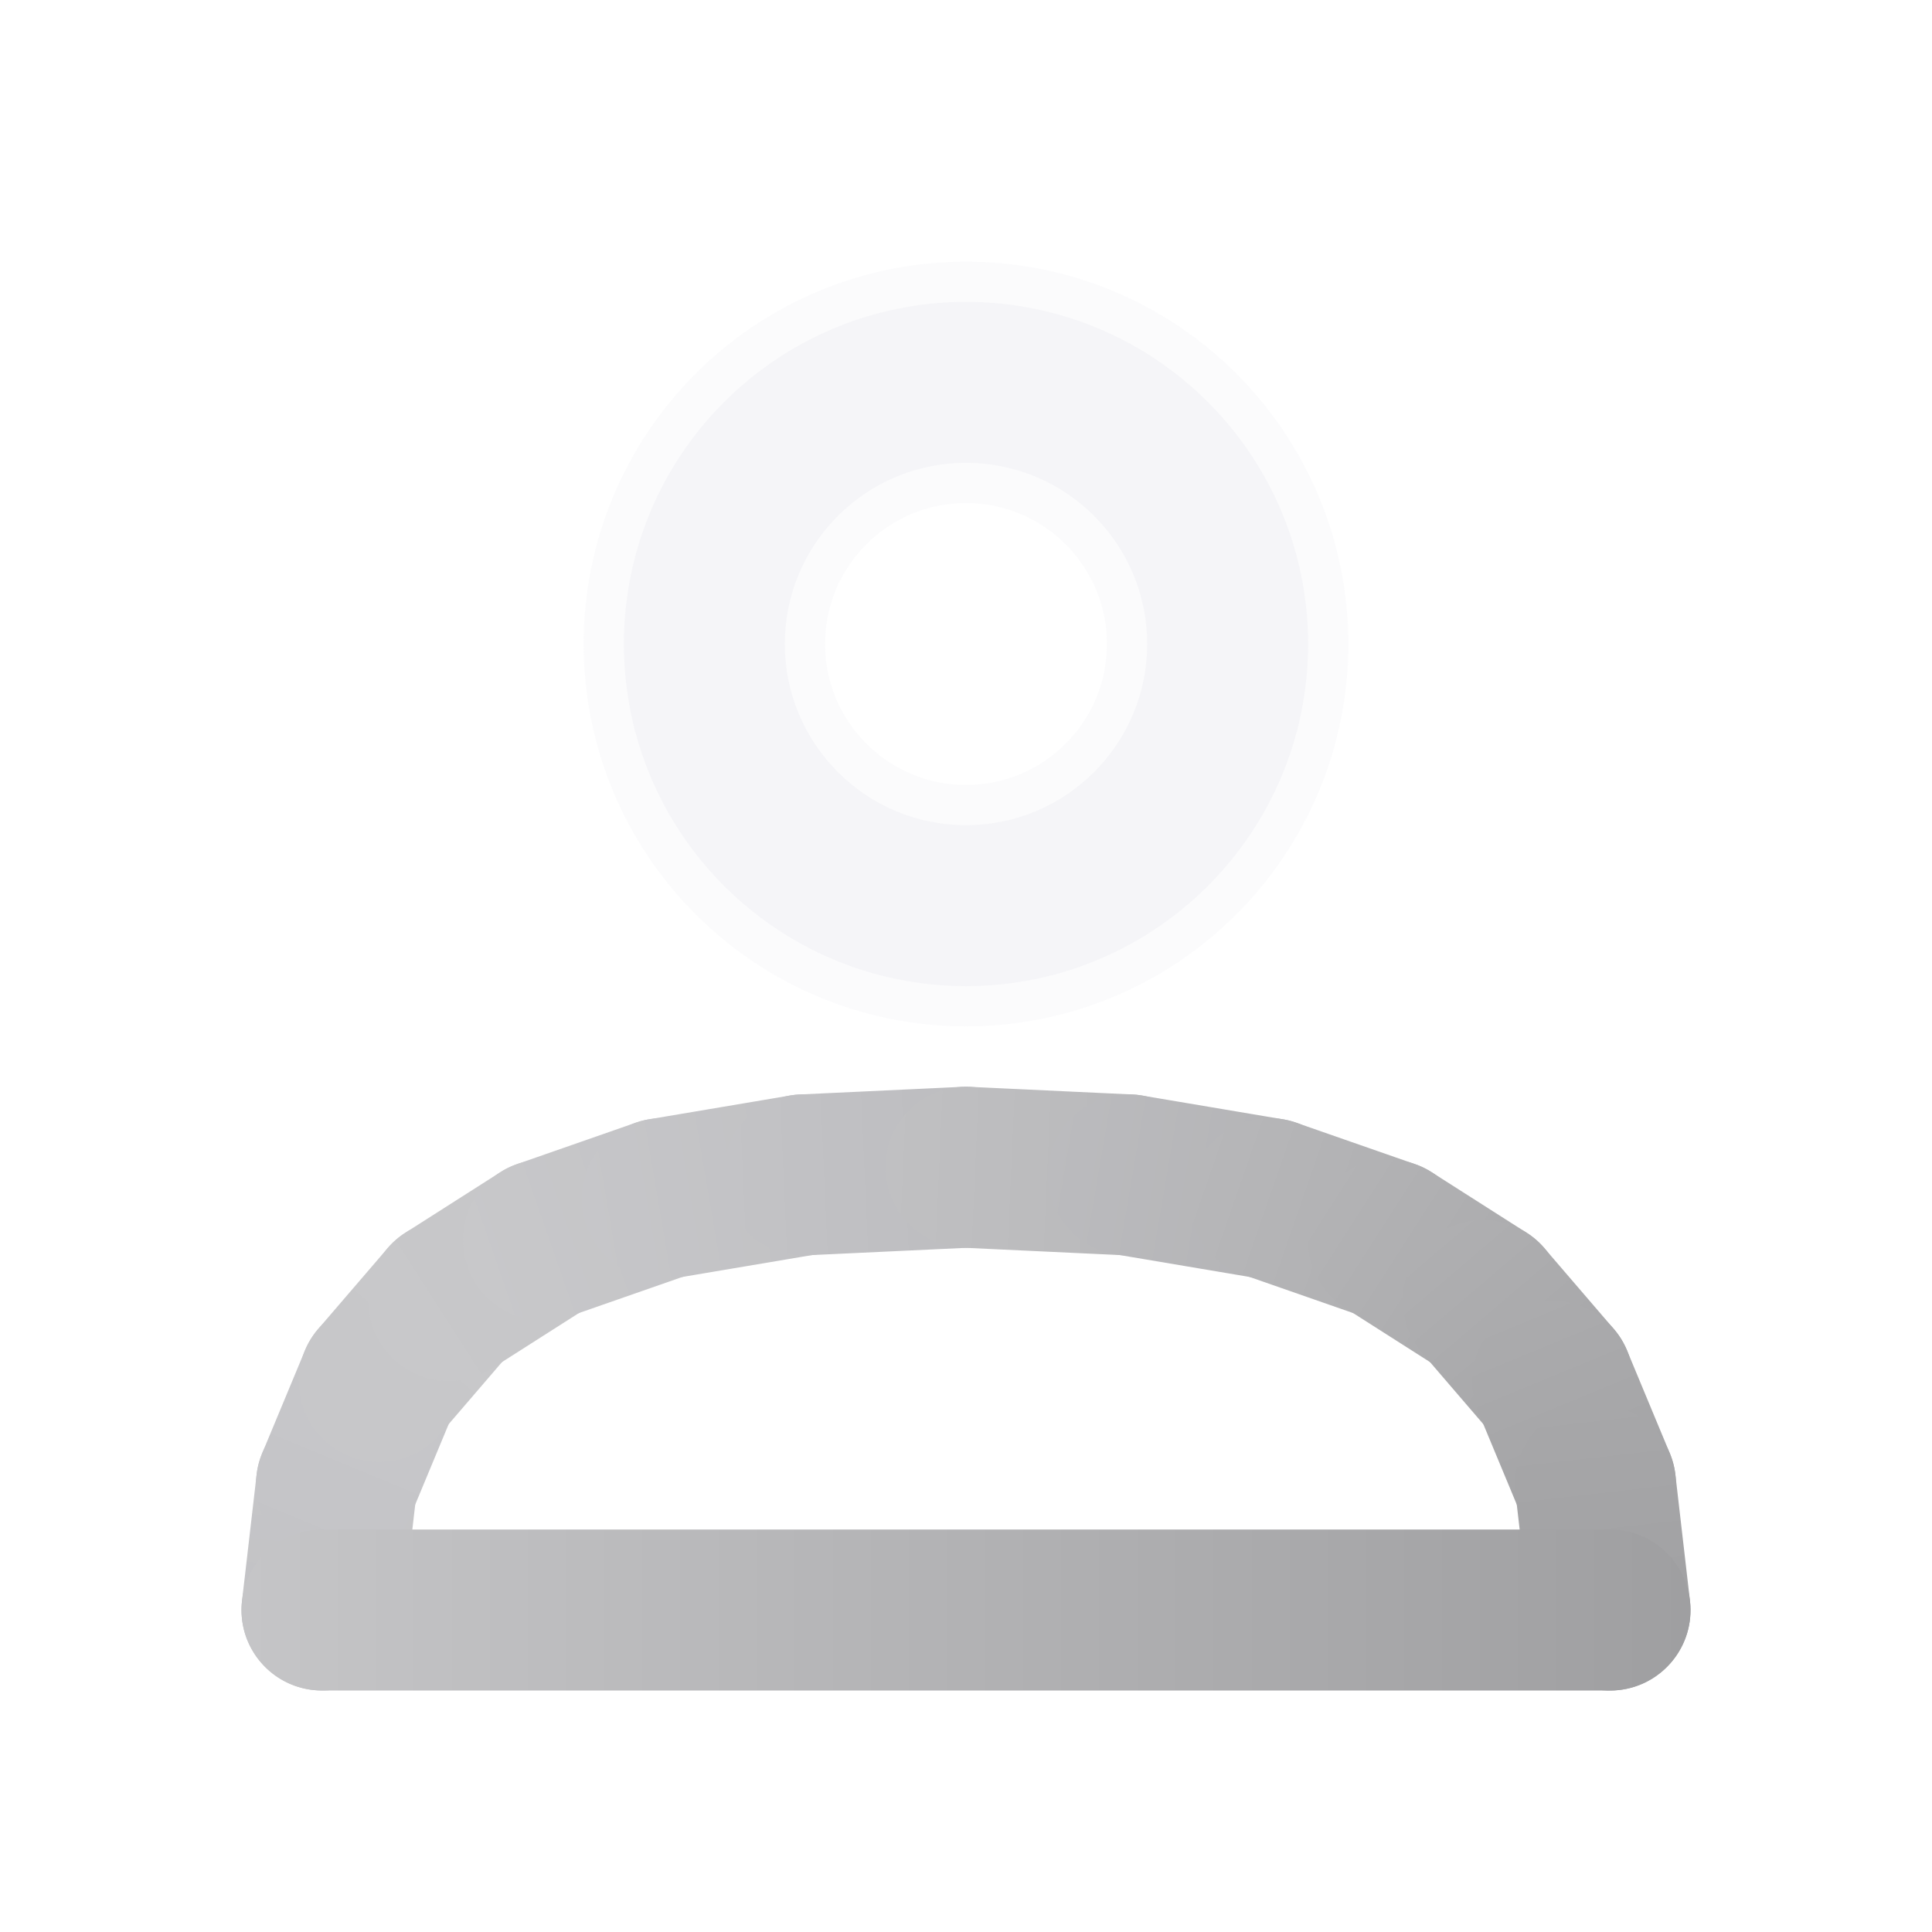
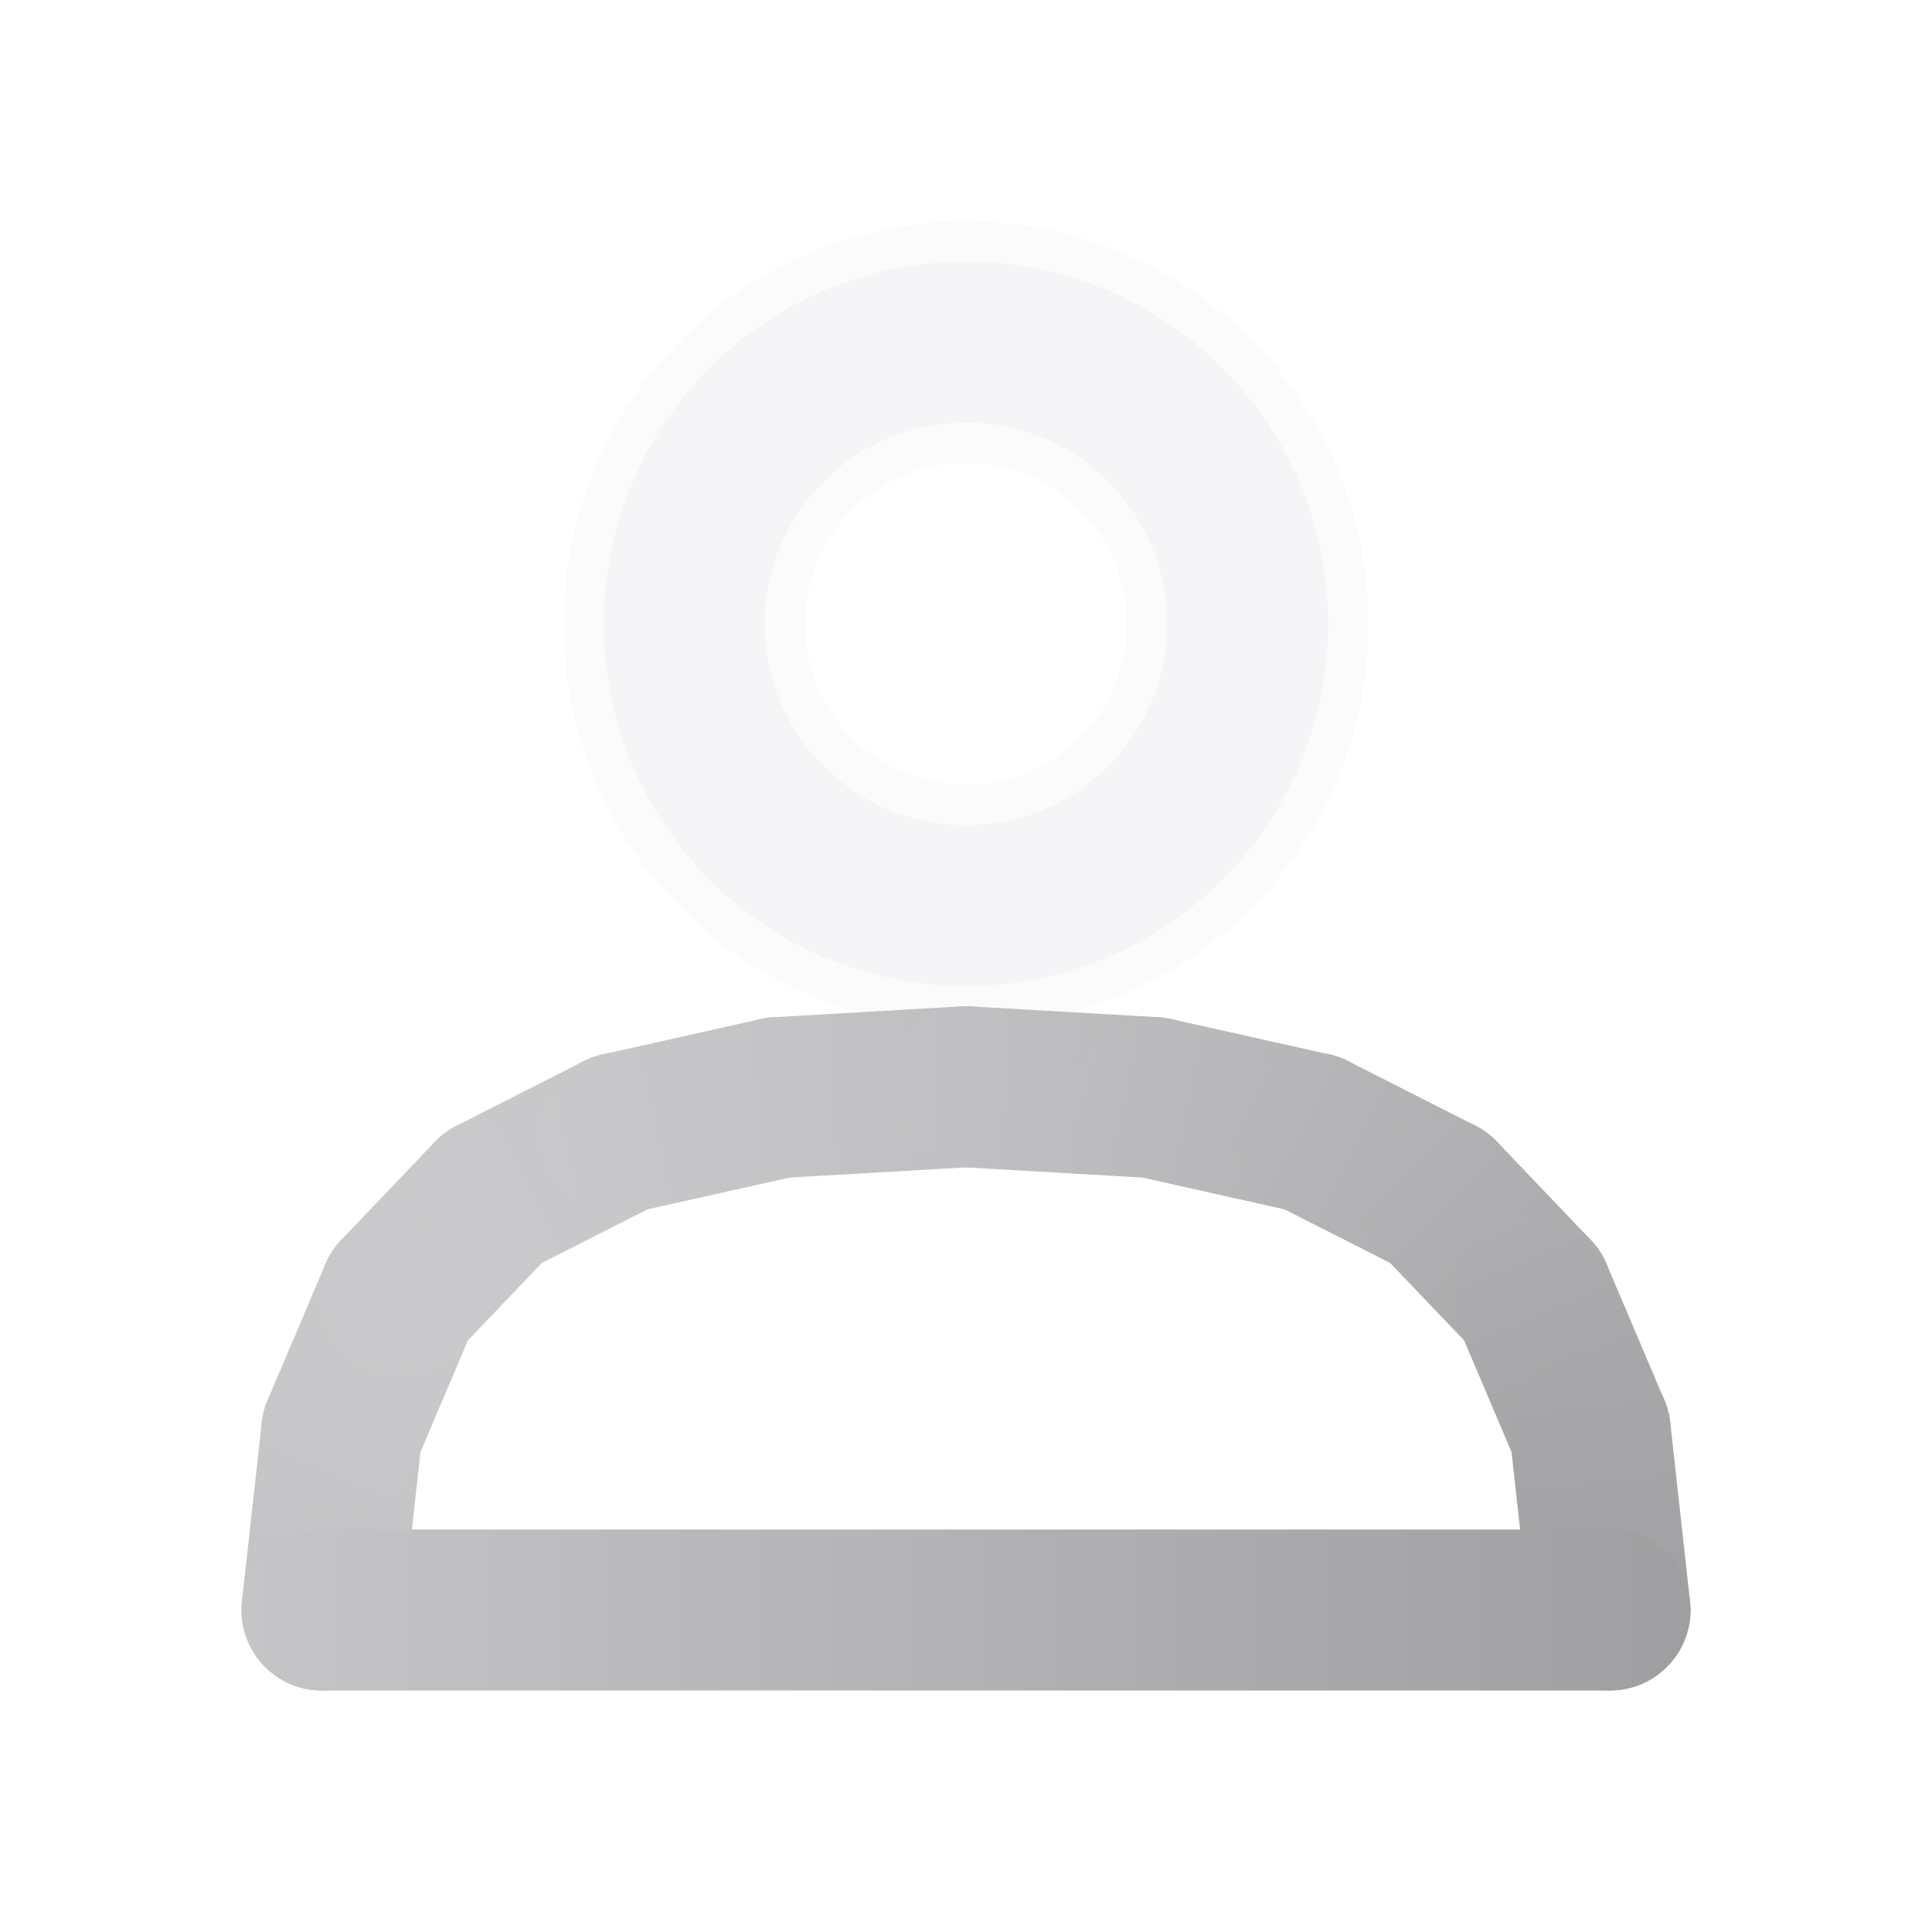
<svg xmlns="http://www.w3.org/2000/svg" width="256" height="256" viewBox="0 0 24 24" role="img">
  <defs>
    <linearGradient id="ink" x1="0" y1="0" x2="1" y2="1">
      <stop stop-color="#f5f5f8" />
      <stop offset="1" stop-color="#909092" />
    </linearGradient>
    <linearGradient id="line0" x1="0" y1=".5" x2="1" y2=".5">
      <stop stop-color="#c1c1c3" />
-       <stop offset="1" stop-color="#c7c7ca" />
+       <stop offset="1" stop-color="#c9c9cb" />
    </linearGradient>
    <linearGradient id="line1" x1="0" y1=".5" x2="1" y2=".5">
-       <stop stop-color="#c4c4c7" />
-       <stop offset="1" stop-color="#c8c8cb" />
+       <stop stop-color="#c6c6c8" />
+       <stop offset="1" stop-color="#cacacc" />
    </linearGradient>
    <linearGradient id="line2" x1="0" y1=".5" x2="1" y2=".5">
-       <stop stop-color="#c7c7c9" />
-       <stop offset="1" stop-color="#c8c8ca" />
+       <stop stop-color="#c9c9cb" />
+       <stop offset="1" stop-color="#c9c9cb" />
    </linearGradient>
    <linearGradient id="line3" x1="0" y1=".5" x2="1" y2=".5">
-       <stop stop-color="#c8c8ca" />
-       <stop offset="1" stop-color="#c6c6c8" />
+       <stop stop-color="#cacacc" />
+       <stop offset="1" stop-color="#c6c6c9" />
    </linearGradient>
    <linearGradient id="line4" x1="0" y1=".5" x2="1" y2=".5">
-       <stop stop-color="#c8c8ca" />
-       <stop offset="1" stop-color="#c3c3c6" />
+       <stop stop-color="#c9c9cb" />
+       <stop offset="1" stop-color="#c2c2c5" />
    </linearGradient>
    <linearGradient id="line5" x1="0" y1=".5" x2="1" y2=".5">
-       <stop stop-color="#c6c6c9" />
-       <stop offset="1" stop-color="#c0c0c2" />
+       <stop stop-color="#c6c6c8" />
+       <stop offset="1" stop-color="#bdbdc0" />
    </linearGradient>
    <linearGradient id="line6" x1="0" y1=".5" x2="1" y2=".5">
-       <stop stop-color="#c3c3c6" />
-       <stop offset="1" stop-color="#bbbbbe" />
+       <stop stop-color="#c2c2c4" />
+       <stop offset="1" stop-color="#b8b8ba" />
    </linearGradient>
    <linearGradient id="line7" x1="0" y1=".5" x2="1" y2=".5">
-       <stop stop-color="#c0c0c2" />
-       <stop offset="1" stop-color="#b7b7b9" />
+       <stop stop-color="#bdbdbf" />
+       <stop offset="1" stop-color="#b3b3b5" />
    </linearGradient>
    <linearGradient id="line8" x1="0" y1=".5" x2="1" y2=".5">
-       <stop stop-color="#bbbbbe" />
-       <stop offset="1" stop-color="#b2b2b4" />
+       <stop stop-color="#b8b8ba" />
+       <stop offset="1" stop-color="#adadaf" />
    </linearGradient>
    <linearGradient id="line9" x1="0" y1=".5" x2="1" y2=".5">
-       <stop stop-color="#b7b7b9" />
-       <stop offset="1" stop-color="#aeaeb0" />
+       <stop stop-color="#b3b3b5" />
+       <stop offset="1" stop-color="#a8a8aa" />
    </linearGradient>
    <linearGradient id="line10" x1="0" y1=".5" x2="1" y2=".5">
-       <stop stop-color="#b3b3b5" />
-       <stop offset="1" stop-color="#a9a9ab" />
+       <stop stop-color="#aeaeb0" />
+       <stop offset="1" stop-color="#a3a3a5" />
    </linearGradient>
    <linearGradient id="line11" x1="0" y1=".5" x2="1" y2=".5">
-       <stop stop-color="#afafb1" />
-       <stop offset="1" stop-color="#a5a5a7" />
+       <stop stop-color="#a8a8aa" />
+       <stop offset="1" stop-color="#9f9fa1" />
    </linearGradient>
    <linearGradient id="line12" x1="0" y1=".5" x2="1" y2=".5">
-       <stop stop-color="#ababad" />
-       <stop offset="1" stop-color="#a2a2a4" />
-     </linearGradient>
-     <linearGradient id="line13" x1="0" y1=".5" x2="1" y2=".5">
-       <stop stop-color="#a7a7a9" />
-       <stop offset="1" stop-color="#9f9fa1" />
-     </linearGradient>
-     <linearGradient id="line14" x1="0" y1=".5" x2="1" y2=".5">
      <stop stop-color="#c5c5c7" />
      <stop offset="1" stop-color="#9f9fa1" />
    </linearGradient>
  </defs>
-   <circle cx="12" cy="8" r="3.25" fill="none" stroke="#f5f5f8" stroke-width="3" opacity=".38" />
-   <circle cx="12" cy="8" r="3.25" fill="none" stroke="#f5f5f8" stroke-width="2" opacity="1" />
-   <rect x="-1.787" y="-1" width="3.575" height="2" rx="1" transform="translate(4.090379 19.21793) rotate(-83.40792)" fill="url(#line0)" opacity="1" />
-   <rect x="-1.691" y="-1" width="3.381" height="2" rx="1" transform="translate(4.446064 17.7981) rotate(-67.41269)" fill="url(#line1)" opacity="1" />
-   <rect x="-1.662" y="-1" width="3.324" height="2" rx="1" transform="translate(5.142857 16.65816) rotate(-49.33029)" fill="url(#line2)" opacity="1" />
-   <rect x="-1.698" y="-1" width="3.397" height="2" rx="1" transform="translate(6.163265 15.78061) rotate(-32.51247)" fill="url(#line3)" opacity="1" />
-   <rect x="-1.781" y="-1" width="3.562" height="2" rx="1" transform="translate(7.489796 15.14796) rotate(-19.2295)" fill="url(#line4)" opacity="1" />
-   <rect x="-1.89" y="-1" width="3.78" height="2" rx="1" transform="translate(9.104956 14.74271) rotate(-9.570325)" fill="url(#line5)" opacity="1" />
-   <rect x="-2.01" y="-1" width="4.02" height="2" rx="1" transform="translate(10.99125 14.54738) rotate(-2.688939)" fill="url(#line6)" opacity="1" />
-   <rect x="-2.01" y="-1" width="4.02" height="2" rx="1" transform="translate(13.00875 14.54738) rotate(2.688939)" fill="url(#line7)" opacity="1" />
-   <rect x="-1.89" y="-1" width="3.78" height="2" rx="1" transform="translate(14.89504 14.74271) rotate(9.570325)" fill="url(#line8)" opacity="1" />
-   <rect x="-1.781" y="-1" width="3.562" height="2" rx="1" transform="translate(16.5102 15.14796) rotate(19.2295)" fill="url(#line9)" opacity="1" />
-   <rect x="-1.698" y="-1" width="3.397" height="2" rx="1" transform="translate(17.83674 15.78061) rotate(32.51247)" fill="url(#line10)" opacity="1" />
-   <rect x="-1.662" y="-1" width="3.324" height="2" rx="1" transform="translate(18.85714 16.65816) rotate(49.33029)" fill="url(#line11)" opacity="1" />
-   <rect x="-1.691" y="-1" width="3.381" height="2" rx="1" transform="translate(19.55394 17.7981) rotate(67.41269)" fill="url(#line12)" opacity="1" />
-   <rect x="-1.787" y="-1" width="3.575" height="2" rx="1" transform="translate(19.90962 19.21793) rotate(83.40792)" fill="url(#line13)" opacity="1" />
-   <rect x="-9" y="-1" width="18" height="2" rx="1" transform="translate(12 20) rotate(0)" fill="url(#line14)" opacity="1" />
+   <circle cx="12" cy="7.75" r="3.5" fill="none" stroke="#f5f5f8" stroke-width="3" opacity=".38" />
+   <circle cx="12" cy="7.75" r="3.5" fill="none" stroke="#f5f5f8" stroke-width="2" opacity="1" />
+   <rect x="-2.116" y="-1" width="4.231" height="2" rx="1" transform="translate(4.122685 18.8912) rotate(-83.68607)" fill="url(#line0)" opacity="1" />
+   <rect x="-1.918" y="-1" width="3.836" height="2" rx="1" transform="translate(4.604167 16.9375) rotate(-66.99113)" fill="url(#line1)" opacity="1" />
+   <rect x="-1.842" y="-1" width="3.683" height="2" rx="1" transform="translate(5.543981 15.4838) rotate(-46.3374)" fill="url(#line2)" opacity="1" />
+   <rect x="-1.885" y="-1" width="3.77" height="2" rx="1" transform="translate(6.914352 14.47454) rotate(-26.90011)" fill="url(#line3)" opacity="1" />
+   <rect x="-2.008" y="-1" width="4.016" height="2" rx="1" transform="translate(8.6875 13.85417) rotate(-12.60016)" fill="url(#line4)" opacity="1" />
+   <rect x="-2.166" y="-1" width="4.333" height="2" rx="1" transform="translate(10.83565 13.56713) rotate(-3.299682)" fill="url(#line5)" opacity="1" />
+   <rect x="-2.166" y="-1" width="4.333" height="2" rx="1" transform="translate(13.16435 13.56713) rotate(3.299682)" fill="url(#line6)" opacity="1" />
+   <rect x="-2.008" y="-1" width="4.016" height="2" rx="1" transform="translate(15.3125 13.85417) rotate(12.60016)" fill="url(#line7)" opacity="1" />
+   <rect x="-1.885" y="-1" width="3.77" height="2" rx="1" transform="translate(17.08565 14.47454) rotate(26.90011)" fill="url(#line8)" opacity="1" />
+   <rect x="-1.842" y="-1" width="3.683" height="2" rx="1" transform="translate(18.45602 15.4838) rotate(46.3374)" fill="url(#line9)" opacity="1" />
+   <rect x="-1.918" y="-1" width="3.836" height="2" rx="1" transform="translate(19.39583 16.9375) rotate(66.99113)" fill="url(#line10)" opacity="1" />
+   <rect x="-2.116" y="-1" width="4.231" height="2" rx="1" transform="translate(19.87731 18.8912) rotate(83.68607)" fill="url(#line11)" opacity="1" />
+   <rect x="-9" y="-1" width="18" height="2" rx="1" transform="translate(12 20) rotate(0)" fill="url(#line12)" opacity="1" />
</svg>
